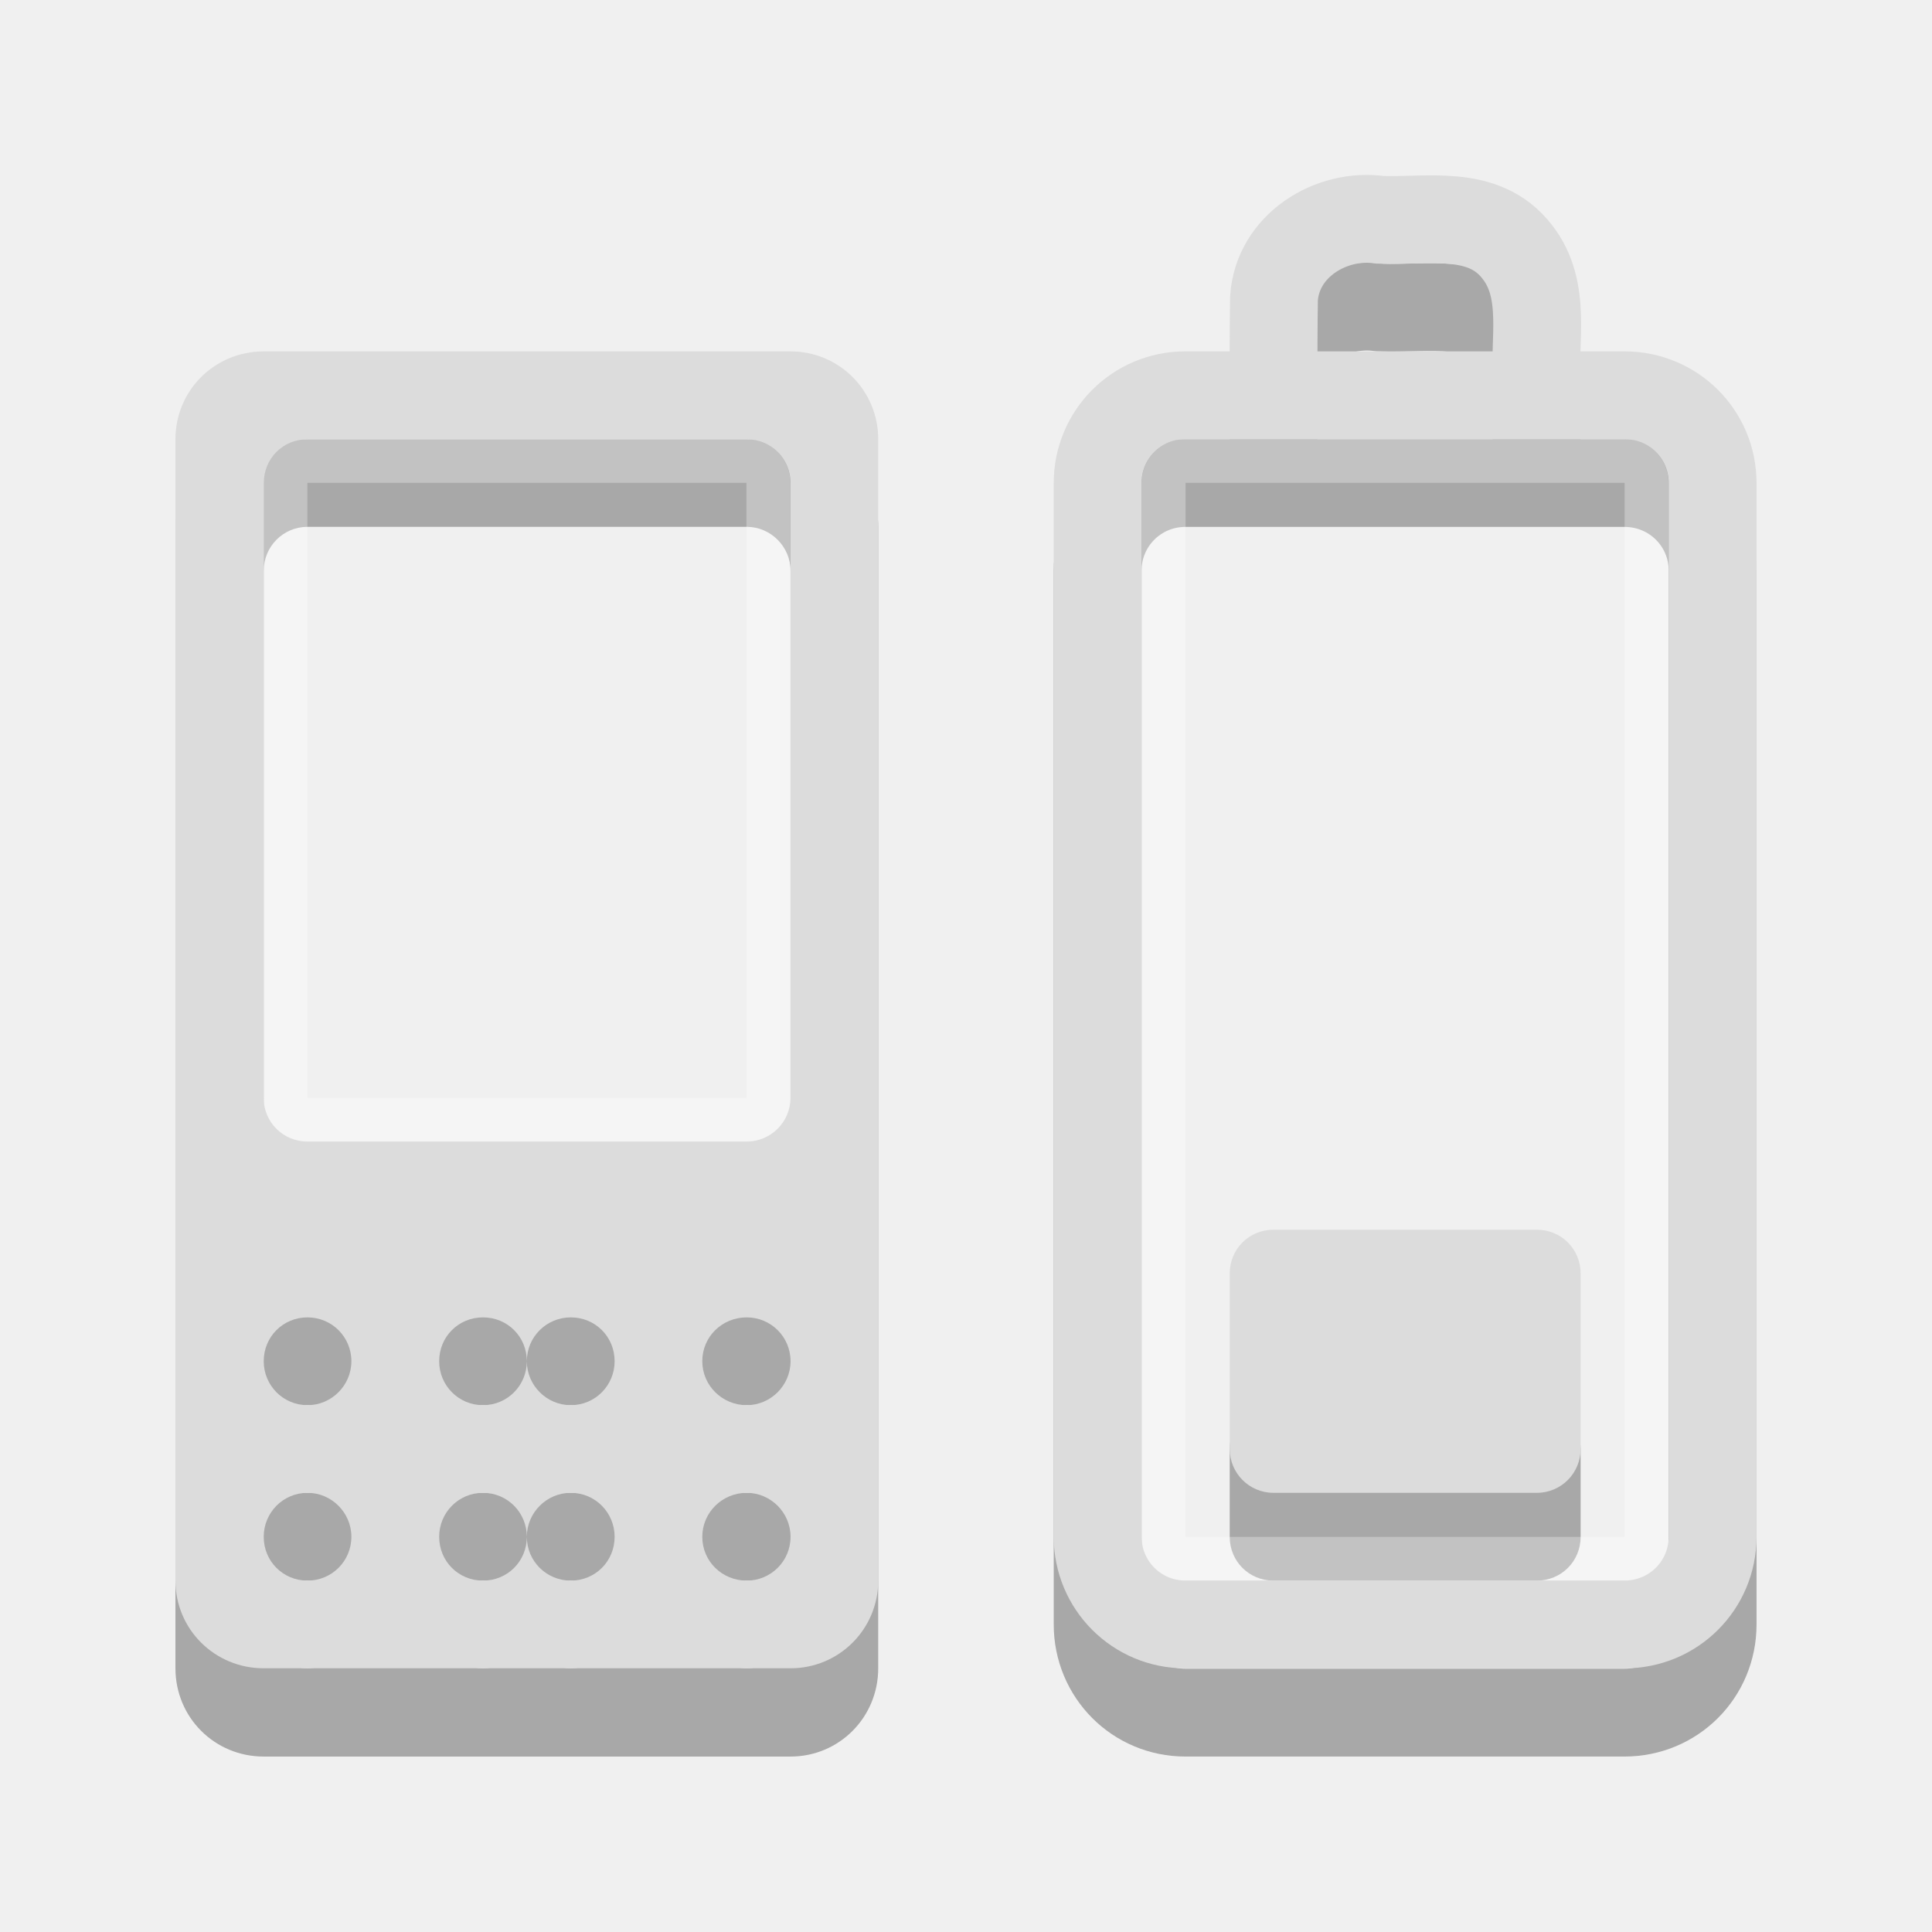
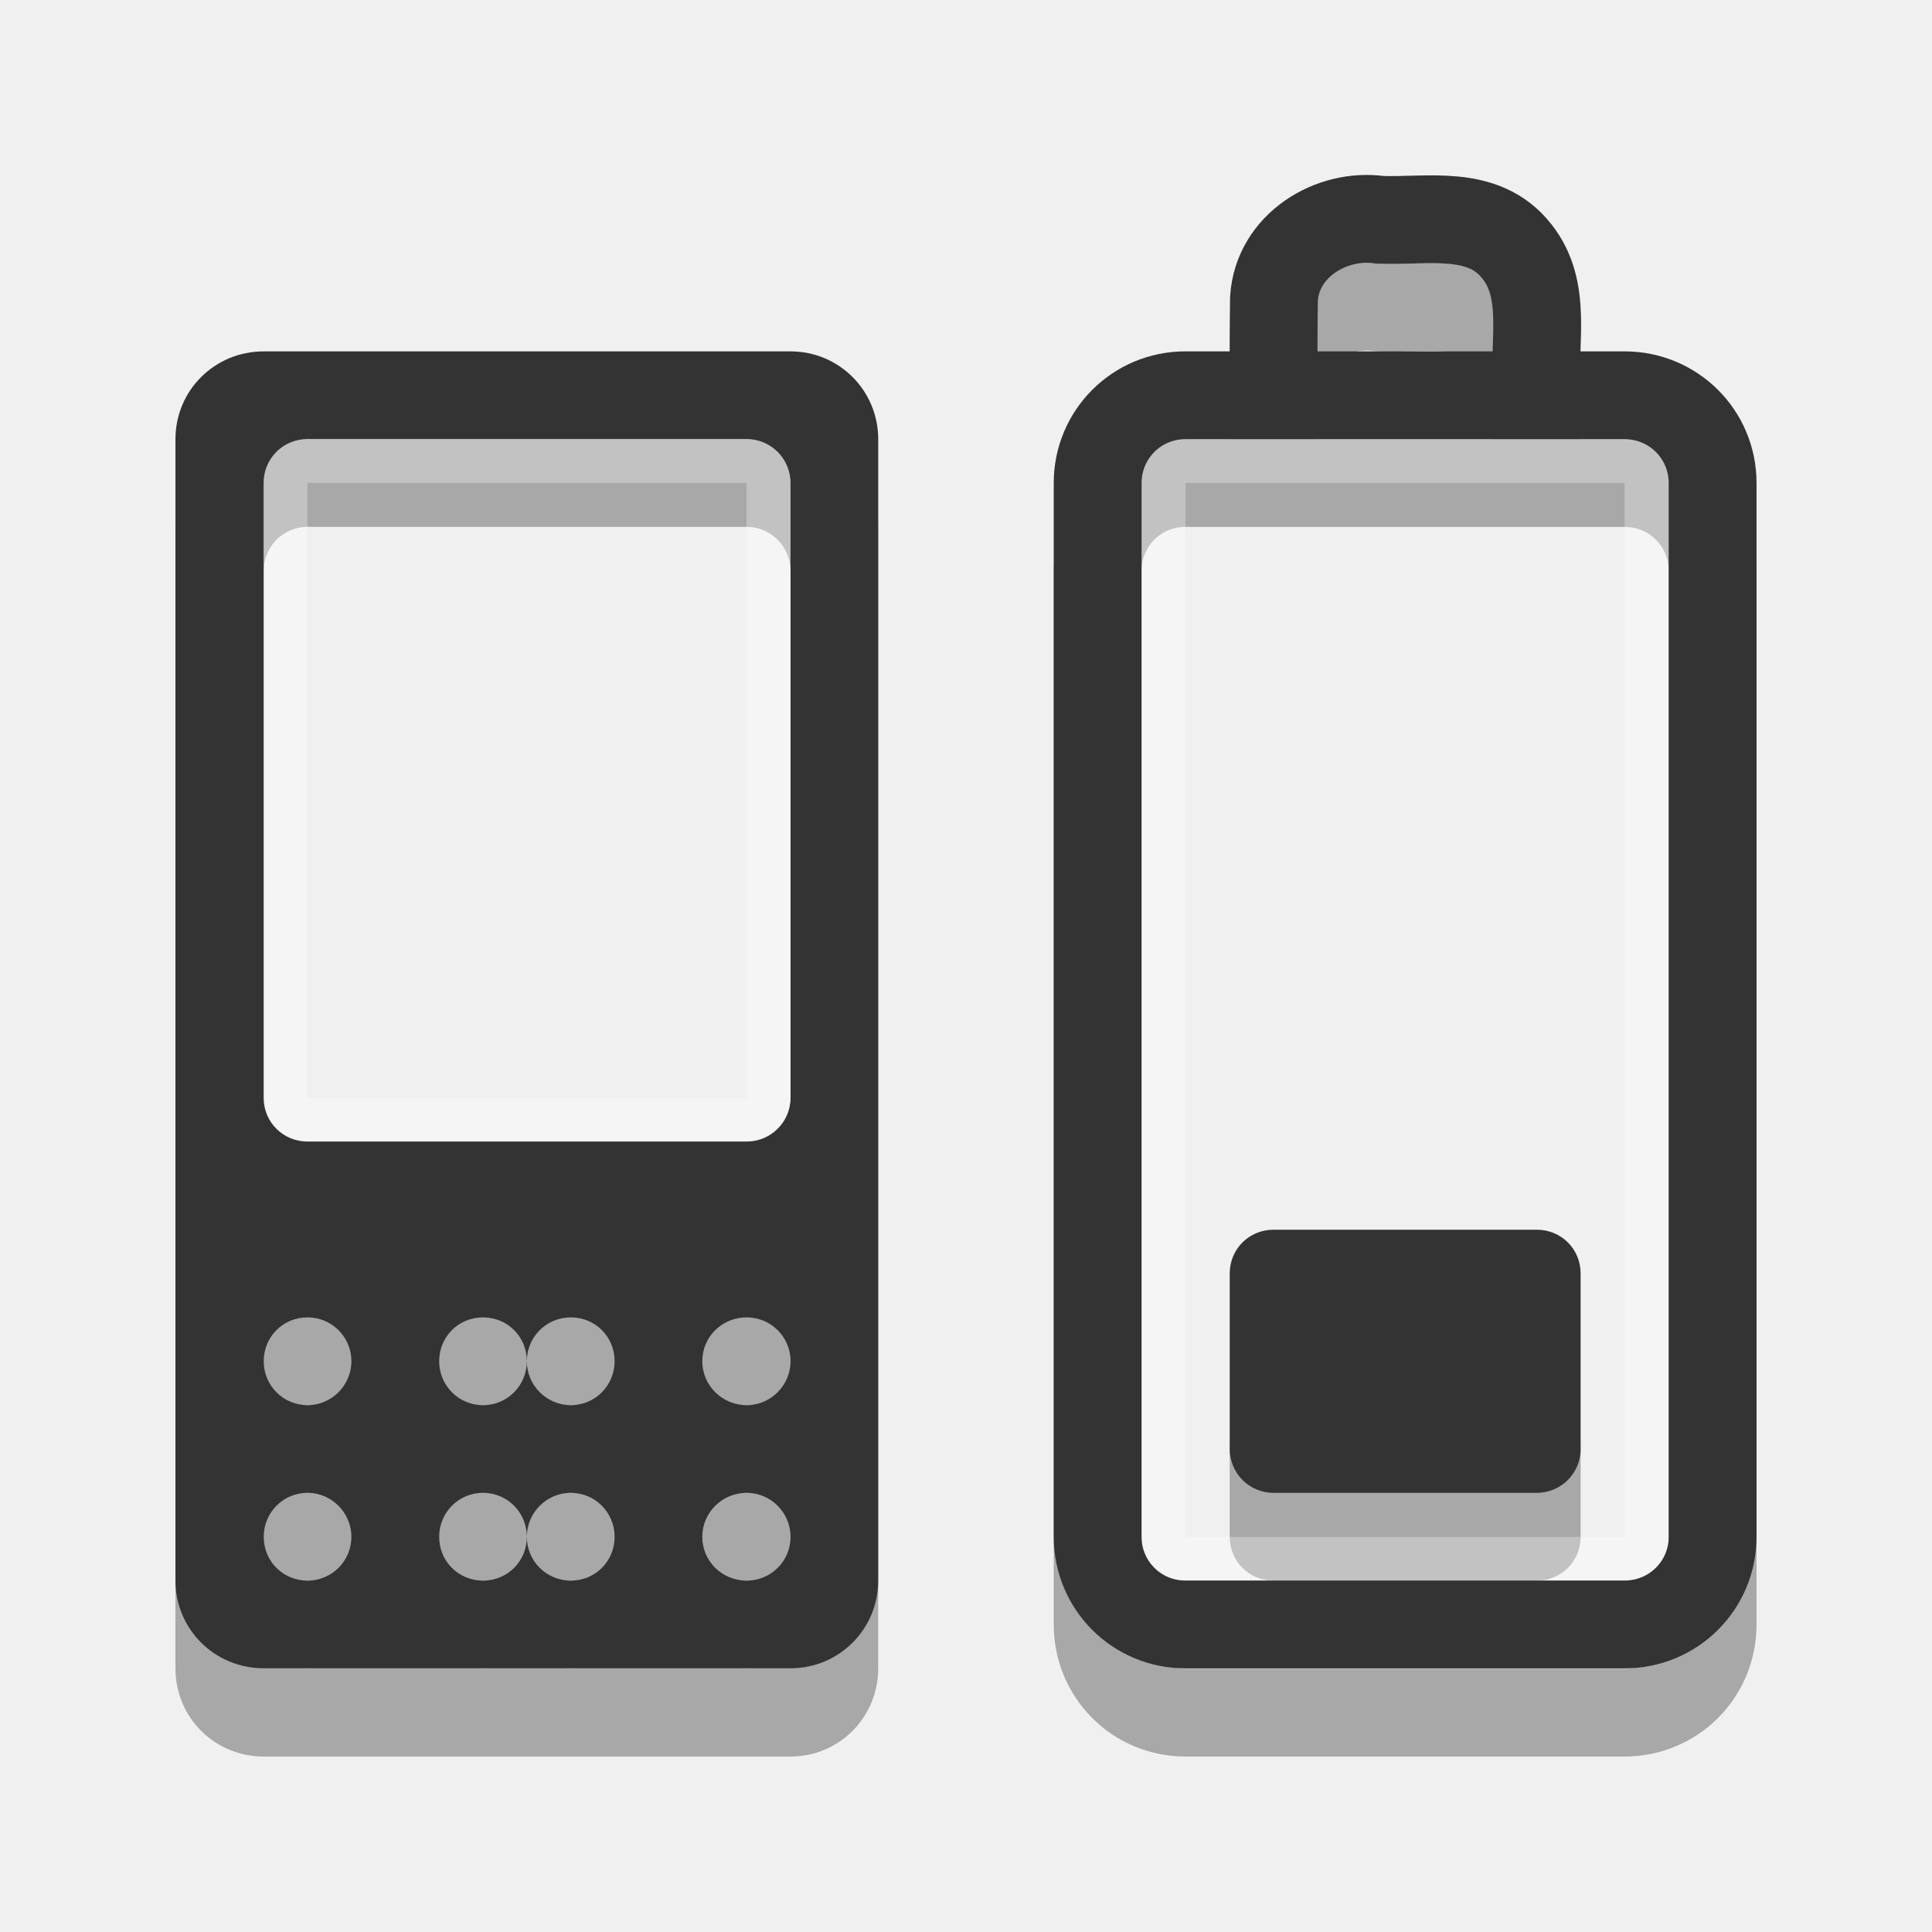
<svg xmlns="http://www.w3.org/2000/svg" width="16" height="16" viewBox="0 0 16 16">
  <g style="fill-rule:evenodd">
    <path style="fill:#000;fill-opacity:.302" d="M 2.184 3.637 C 1.777 3.637 1.453 3.961 1.453 4.363 L 1.453 13.816 C 1.453 14.223 1.777 14.547 2.184 14.547 L 6.547 14.547 C 6.949 14.547 7.273 14.223 7.273 13.816 L 7.273 4.363 C 7.273 3.961 6.949 3.637 6.547 3.637 Z M 2.547 4.363 L 6.184 4.363 C 6.383 4.363 6.547 4.527 6.547 4.727 L 6.547 9.816 C 6.547 10.02 6.383 10.184 6.184 10.184 L 2.547 10.184 C 2.344 10.184 2.184 10.02 2.184 9.816 L 2.184 4.727 C 2.184 4.527 2.344 4.363 2.547 4.363 Z M 2.547 11.637 C 2.746 11.637 2.91 11.797 2.91 12 C 2.91 12.203 2.746 12.363 2.547 12.363 C 2.344 12.363 2.184 12.203 2.184 12 C 2.184 11.797 2.344 11.637 2.547 11.637 Z M 4 11.637 C 4.203 11.637 4.363 11.797 4.363 12 C 4.363 11.797 4.527 11.637 4.727 11.637 C 4.93 11.637 5.09 11.797 5.09 12 C 5.09 12.203 4.93 12.363 4.727 12.363 C 4.527 12.363 4.363 12.203 4.363 12 C 4.363 12.203 4.203 12.363 4 12.363 C 3.797 12.363 3.637 12.203 3.637 12 C 3.637 11.797 3.797 11.637 4 11.637 Z M 6.184 11.637 C 6.383 11.637 6.547 11.797 6.547 12 C 6.547 12.203 6.383 12.363 6.184 12.363 C 5.98 12.363 5.816 12.203 5.816 12 C 5.816 11.797 5.98 11.637 6.184 11.637 Z M 2.547 13.09 C 2.746 13.09 2.91 13.254 2.91 13.453 C 2.91 13.656 2.746 13.816 2.547 13.816 C 2.344 13.816 2.184 13.656 2.184 13.453 C 2.184 13.254 2.344 13.09 2.547 13.09 Z M 4 13.09 C 4.203 13.09 4.363 13.254 4.363 13.453 C 4.363 13.254 4.527 13.09 4.727 13.09 C 4.93 13.09 5.09 13.254 5.09 13.453 C 5.09 13.656 4.93 13.816 4.727 13.816 C 4.527 13.816 4.363 13.656 4.363 13.453 C 4.363 13.656 4.203 13.816 4 13.816 C 3.797 13.816 3.637 13.656 3.637 13.453 C 3.637 13.254 3.797 13.09 4 13.09 Z M 6.184 13.09 C 6.383 13.09 6.547 13.254 6.547 13.453 C 6.547 13.656 6.383 13.816 6.184 13.816 C 5.98 13.816 5.816 13.656 5.816 13.453 C 5.816 13.254 5.98 13.09 6.184 13.09 Z M 10.547 11.637 C 10.344 11.637 10.184 11.797 10.184 12 L 10.184 12.727 C 10.184 12.93 10.344 13.09 10.547 13.09 L 12.727 13.09 C 12.93 13.09 13.09 12.93 13.09 12.727 L 13.09 12 C 13.09 11.797 12.93 11.637 12.727 11.637 Z " />
-     <path style="fill:#dcdcdc" d="M 2.184 2.91 C 1.777 2.91 1.453 3.234 1.453 3.637 L 1.453 13.09 C 1.453 13.492 1.777 13.816 2.184 13.816 L 6.547 13.816 C 6.949 13.816 7.273 13.492 7.273 13.09 L 7.273 3.637 C 7.273 3.234 6.949 2.91 6.547 2.91 Z M 2.547 3.637 L 6.184 3.637 C 6.383 3.637 6.547 3.797 6.547 4 L 6.547 9.09 C 6.547 9.293 6.383 9.453 6.184 9.453 L 2.547 9.453 C 2.344 9.453 2.184 9.293 2.184 9.09 L 2.184 4 C 2.184 3.797 2.344 3.637 2.547 3.637 Z M 2.547 10.91 C 2.746 10.91 2.91 11.07 2.91 11.273 C 2.91 11.473 2.746 11.637 2.547 11.637 C 2.344 11.637 2.184 11.473 2.184 11.273 C 2.184 11.07 2.344 10.91 2.547 10.91 Z M 4 10.91 C 4.203 10.91 4.363 11.07 4.363 11.273 C 4.363 11.07 4.527 10.91 4.727 10.91 C 4.93 10.91 5.09 11.07 5.09 11.273 C 5.09 11.473 4.93 11.637 4.727 11.637 C 4.527 11.637 4.363 11.473 4.363 11.273 C 4.363 11.473 4.203 11.637 4 11.637 C 3.797 11.637 3.637 11.473 3.637 11.273 C 3.637 11.07 3.797 10.91 4 10.91 Z M 6.184 10.91 C 6.383 10.91 6.547 11.07 6.547 11.273 C 6.547 11.473 6.383 11.637 6.184 11.637 C 5.98 11.637 5.816 11.473 5.816 11.273 C 5.816 11.07 5.98 10.91 6.184 10.91 Z M 2.547 12.363 C 2.746 12.363 2.91 12.527 2.91 12.727 C 2.91 12.93 2.746 13.09 2.547 13.09 C 2.344 13.09 2.184 12.93 2.184 12.727 C 2.184 12.527 2.344 12.363 2.547 12.363 Z M 4 12.363 C 4.203 12.363 4.363 12.527 4.363 12.727 C 4.363 12.527 4.527 12.363 4.727 12.363 C 4.93 12.363 5.09 12.527 5.09 12.727 C 5.09 12.93 4.93 13.09 4.727 13.09 C 4.527 13.09 4.363 12.93 4.363 12.727 C 4.363 12.93 4.203 13.09 4 13.09 C 3.797 13.09 3.637 12.93 3.637 12.727 C 3.637 12.527 3.797 12.363 4 12.363 Z M 6.184 12.363 C 6.383 12.363 6.547 12.527 6.547 12.727 C 6.547 12.93 6.383 13.09 6.184 13.09 C 5.98 13.09 5.816 12.93 5.816 12.727 C 5.816 12.527 5.98 12.363 6.184 12.363 Z " />
+     <path style="fill:#333333" d="M 2.184 2.91 C 1.777 2.91 1.453 3.234 1.453 3.637 L 1.453 13.09 C 1.453 13.492 1.777 13.816 2.184 13.816 L 6.547 13.816 C 6.949 13.816 7.273 13.492 7.273 13.09 L 7.273 3.637 C 7.273 3.234 6.949 2.91 6.547 2.91 Z M 2.547 3.637 L 6.184 3.637 C 6.383 3.637 6.547 3.797 6.547 4 L 6.547 9.09 C 6.547 9.293 6.383 9.453 6.184 9.453 L 2.547 9.453 C 2.344 9.453 2.184 9.293 2.184 9.09 L 2.184 4 C 2.184 3.797 2.344 3.637 2.547 3.637 Z M 2.547 10.91 C 2.746 10.91 2.91 11.07 2.91 11.273 C 2.91 11.473 2.746 11.637 2.547 11.637 C 2.344 11.637 2.184 11.473 2.184 11.273 C 2.184 11.07 2.344 10.91 2.547 10.91 Z M 4 10.91 C 4.203 10.91 4.363 11.07 4.363 11.273 C 4.363 11.07 4.527 10.91 4.727 10.91 C 4.93 10.91 5.09 11.07 5.09 11.273 C 5.09 11.473 4.93 11.637 4.727 11.637 C 4.527 11.637 4.363 11.473 4.363 11.273 C 4.363 11.473 4.203 11.637 4 11.637 C 3.797 11.637 3.637 11.473 3.637 11.273 C 3.637 11.07 3.797 10.91 4 10.91 Z M 6.184 10.91 C 6.383 10.91 6.547 11.07 6.547 11.273 C 6.547 11.473 6.383 11.637 6.184 11.637 C 5.98 11.637 5.816 11.473 5.816 11.273 C 5.816 11.07 5.98 10.91 6.184 10.91 Z M 2.547 12.363 C 2.746 12.363 2.91 12.527 2.91 12.727 C 2.91 12.93 2.746 13.09 2.547 13.09 C 2.344 13.09 2.184 12.93 2.184 12.727 C 2.184 12.527 2.344 12.363 2.547 12.363 Z M 4 12.363 C 4.203 12.363 4.363 12.527 4.363 12.727 C 4.363 12.527 4.527 12.363 4.727 12.363 C 4.93 12.363 5.09 12.527 5.09 12.727 C 5.09 12.93 4.93 13.09 4.727 13.09 C 4.527 13.09 4.363 12.93 4.363 12.727 C 4.363 12.93 4.203 13.09 4 13.09 C 3.797 13.09 3.637 12.93 3.637 12.727 C 3.637 12.527 3.797 12.363 4 12.363 Z M 6.184 12.363 C 6.383 12.363 6.547 12.527 6.547 12.727 C 6.547 12.93 6.383 13.09 6.184 13.09 C 5.98 13.09 5.816 12.93 5.816 12.727 C 5.816 12.527 5.98 12.363 6.184 12.363 Z " />
  </g>
  <g style="stroke-linecap:round;fill:none">
    <g style="stroke-opacity:.302">
      <path style="stroke:#fff;stroke-width:.5" d="M 3.25 12.499 L 3.25 5.5 C 3.25 5.36 3.362 5.248 3.502 5.248 L 8.502 5.248 C 8.637 5.248 8.75 5.36 8.75 5.5 L 8.75 12.499 C 8.75 12.638 8.637 12.751 8.502 12.751 L 3.502 12.751 C 3.362 12.751 3.25 12.638 3.25 12.499 Z " transform="scale(.72727)" />
      <path style="stroke:#000" d="M 12.499 18.498 L 12.499 6.499 C 12.499 5.946 12.944 5.5 13.498 5.5 L 18.498 5.5 C 19.057 5.5 19.502 5.946 19.502 6.499 L 19.502 18.498 C 19.502 19.057 19.057 19.502 18.498 19.502 L 13.498 19.502 C 12.944 19.502 12.499 19.057 12.499 18.498 Z M 14.502 5.382 C 14.502 5.054 14.502 4.727 14.507 4.399 C 14.545 3.803 15.157 3.421 15.716 3.502 C 16.253 3.523 16.892 3.378 17.273 3.862 C 17.623 4.302 17.461 4.882 17.499 5.403 " transform="scale(.72727)" />
      <path style="stroke:#fff;stroke-width:.5" d="M -17.499 13.25 L -5.5 13.25 C -5.36 13.25 -5.248 13.363 -5.248 13.498 L -5.248 18.498 C -5.248 18.638 -5.36 18.75 -5.5 18.75 L -17.499 18.75 C -17.639 18.75 -17.751 18.638 -17.751 18.498 L -17.751 13.498 C -17.751 13.363 -17.639 13.25 -17.499 13.25 Z " transform="matrix(0 -.72727 .72727 0 0 0)" />
    </g>
-     <path style="stroke:#dcdcdc" d="M 12.499 17.499 L 12.499 5.5 C 12.499 4.947 12.944 4.501 13.498 4.501 L 18.498 4.501 C 19.057 4.501 19.502 4.947 19.502 5.5 L 19.502 17.499 C 19.502 18.052 19.057 18.498 18.498 18.498 L 13.498 18.498 C 12.944 18.498 12.499 18.052 12.499 17.499 Z M 14.502 4.383 C 14.502 4.055 14.502 3.728 14.507 3.4 C 14.545 2.798 15.157 2.422 15.716 2.503 C 16.253 2.524 16.892 2.374 17.273 2.863 C 17.623 3.303 17.461 3.883 17.499 4.399 " transform="scale(.72727)" />
+     <path style="stroke:#333333" d="M 12.499 17.499 L 12.499 5.5 C 12.499 4.947 12.944 4.501 13.498 4.501 L 18.498 4.501 C 19.057 4.501 19.502 4.947 19.502 5.5 L 19.502 17.499 C 19.502 18.052 19.057 18.498 18.498 18.498 L 13.498 18.498 C 12.944 18.498 12.499 18.052 12.499 17.499 Z M 14.502 4.383 C 14.502 4.055 14.502 3.728 14.507 3.4 C 14.545 2.798 15.157 2.422 15.716 2.503 C 16.253 2.524 16.892 2.374 17.273 2.863 C 17.623 3.303 17.461 3.883 17.499 4.399 " transform="scale(.72727)" />
  </g>
-   <path style="fill:#dcdcdc;fill-rule:evenodd" d="M 10.547 10.184 L 12.727 10.184 C 12.93 10.184 13.09 10.344 13.09 10.547 L 13.09 12 C 13.09 12.199 12.93 12.363 12.727 12.363 L 10.547 12.363 C 10.344 12.363 10.184 12.199 10.184 12 L 10.184 10.547 C 10.184 10.344 10.344 10.184 10.547 10.184 Z " />
+   <path style="fill:#333333;fill-rule:evenodd" d="M 10.547 10.184 L 12.727 10.184 C 12.93 10.184 13.09 10.344 13.09 10.547 L 13.09 12 C 13.09 12.199 12.93 12.363 12.727 12.363 L 10.547 12.363 C 10.344 12.363 10.184 12.199 10.184 12 L 10.184 10.547 C 10.184 10.344 10.344 10.184 10.547 10.184 Z " />
</svg>
